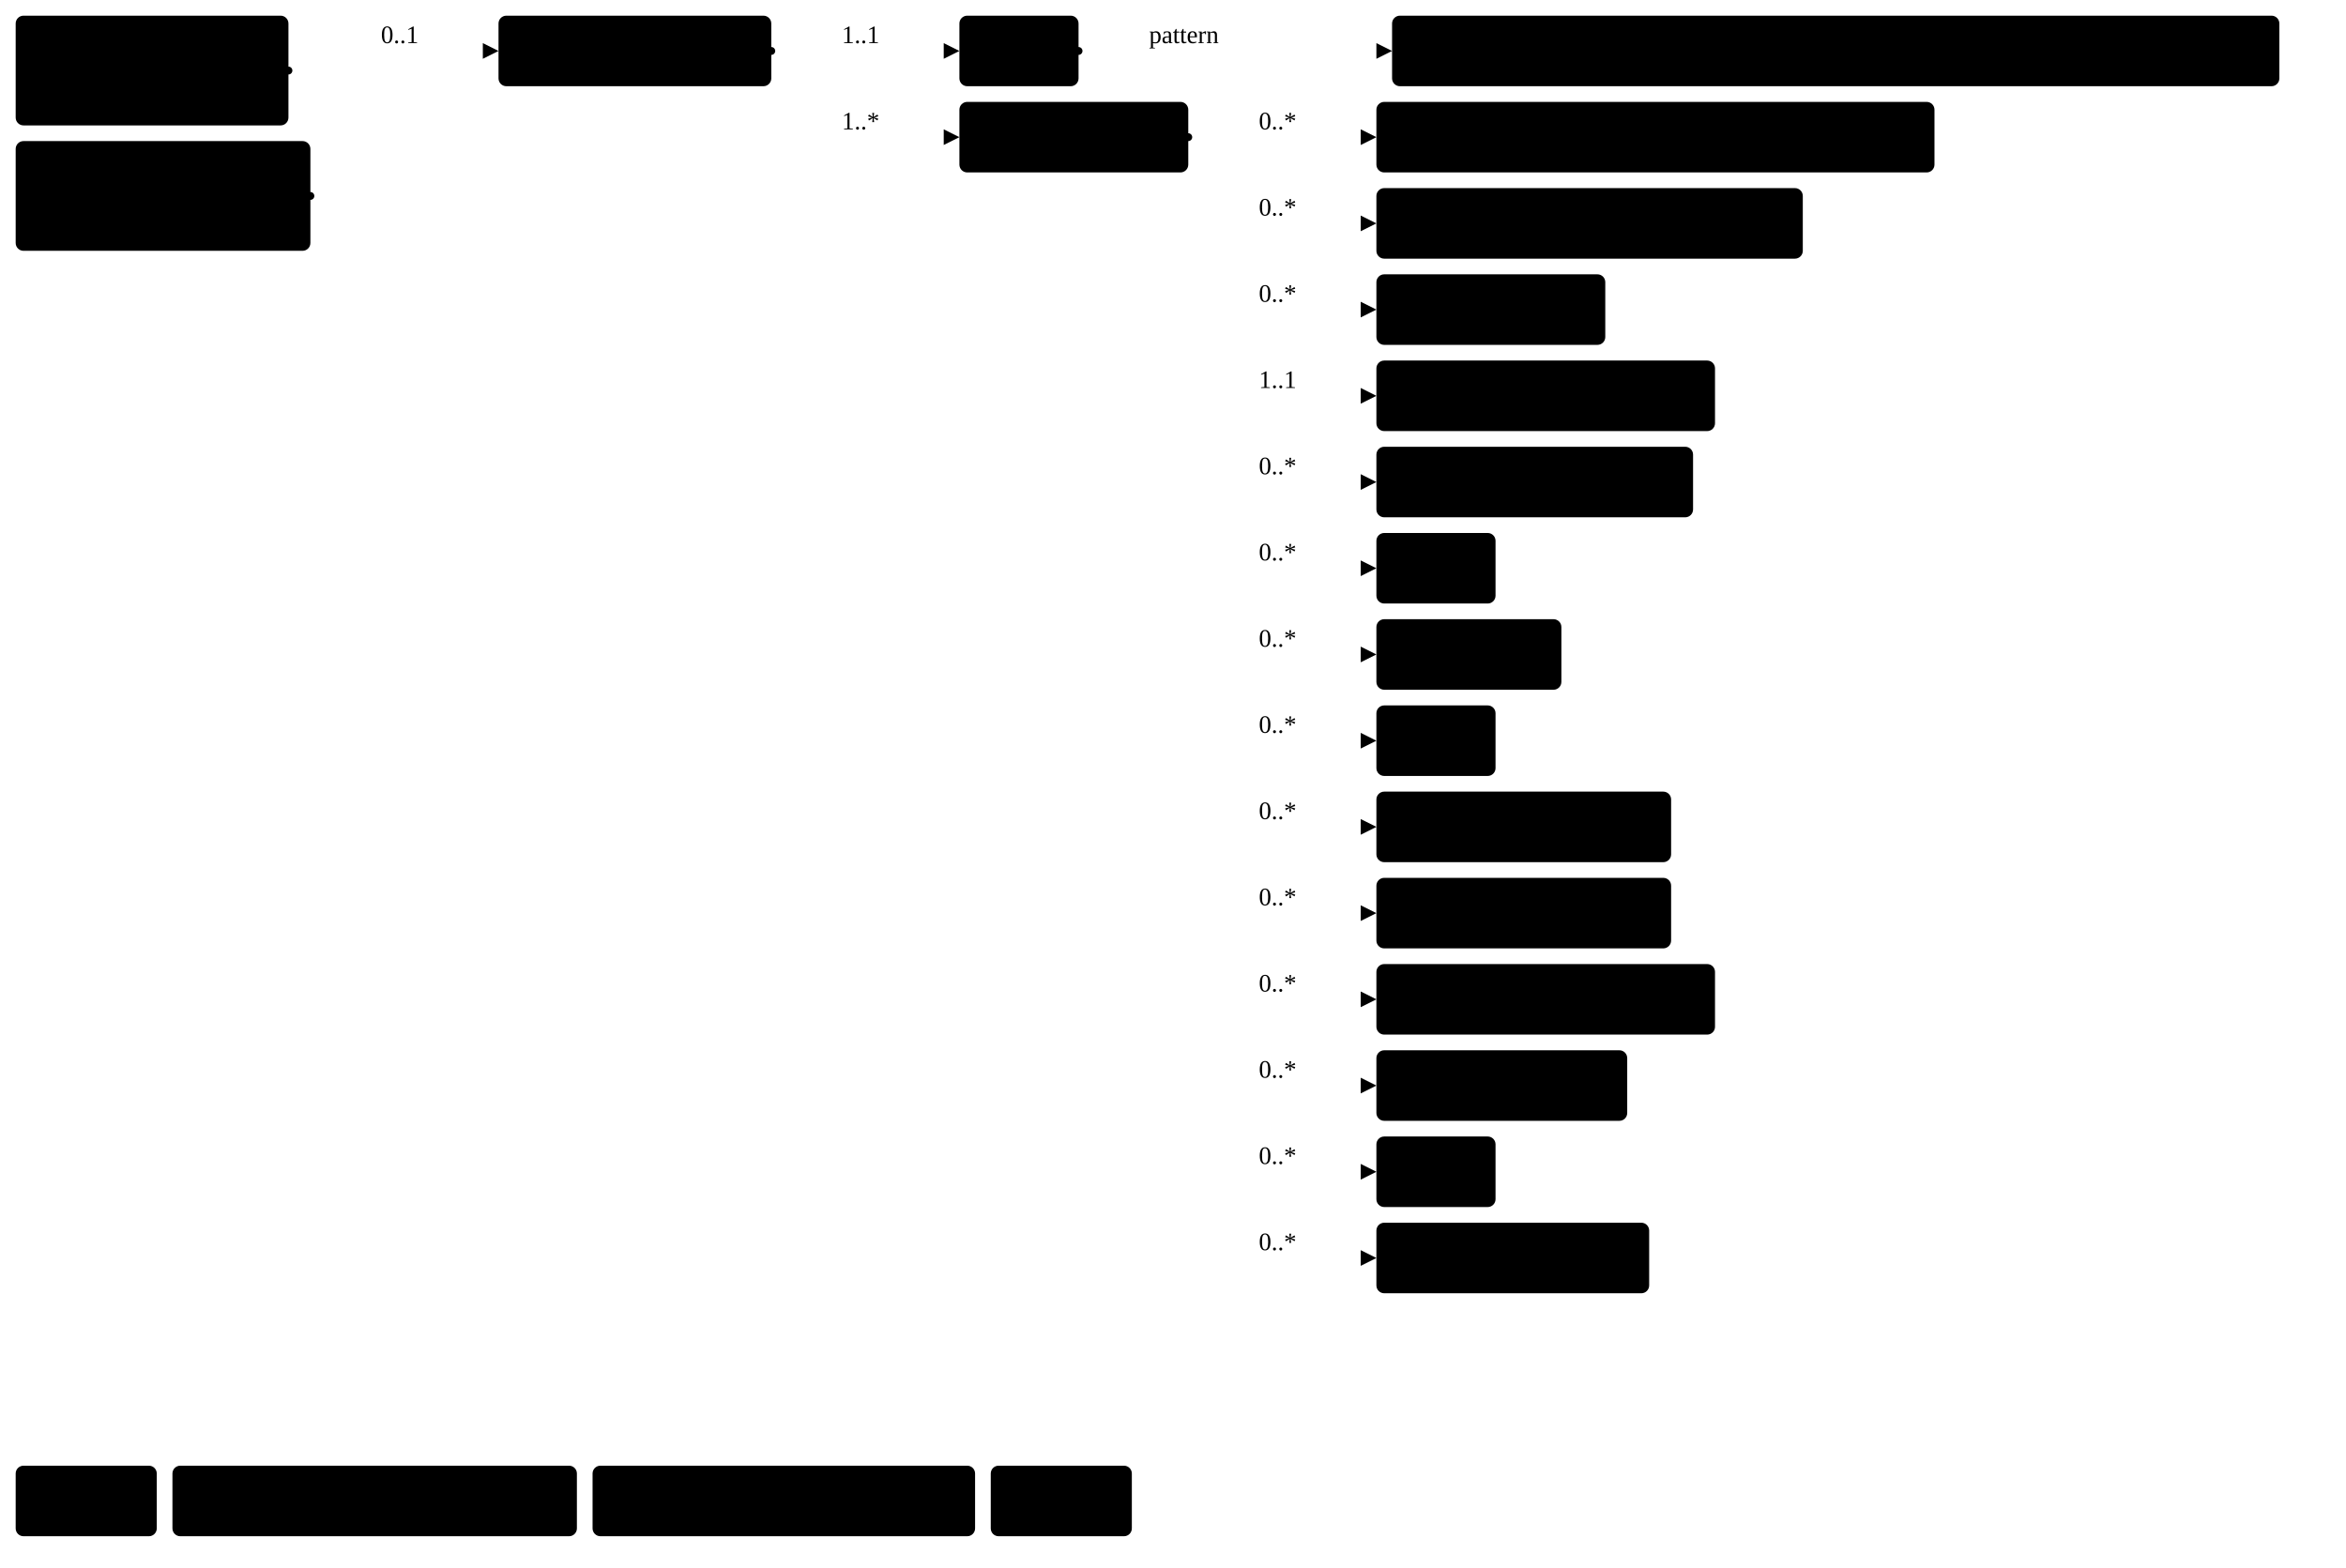
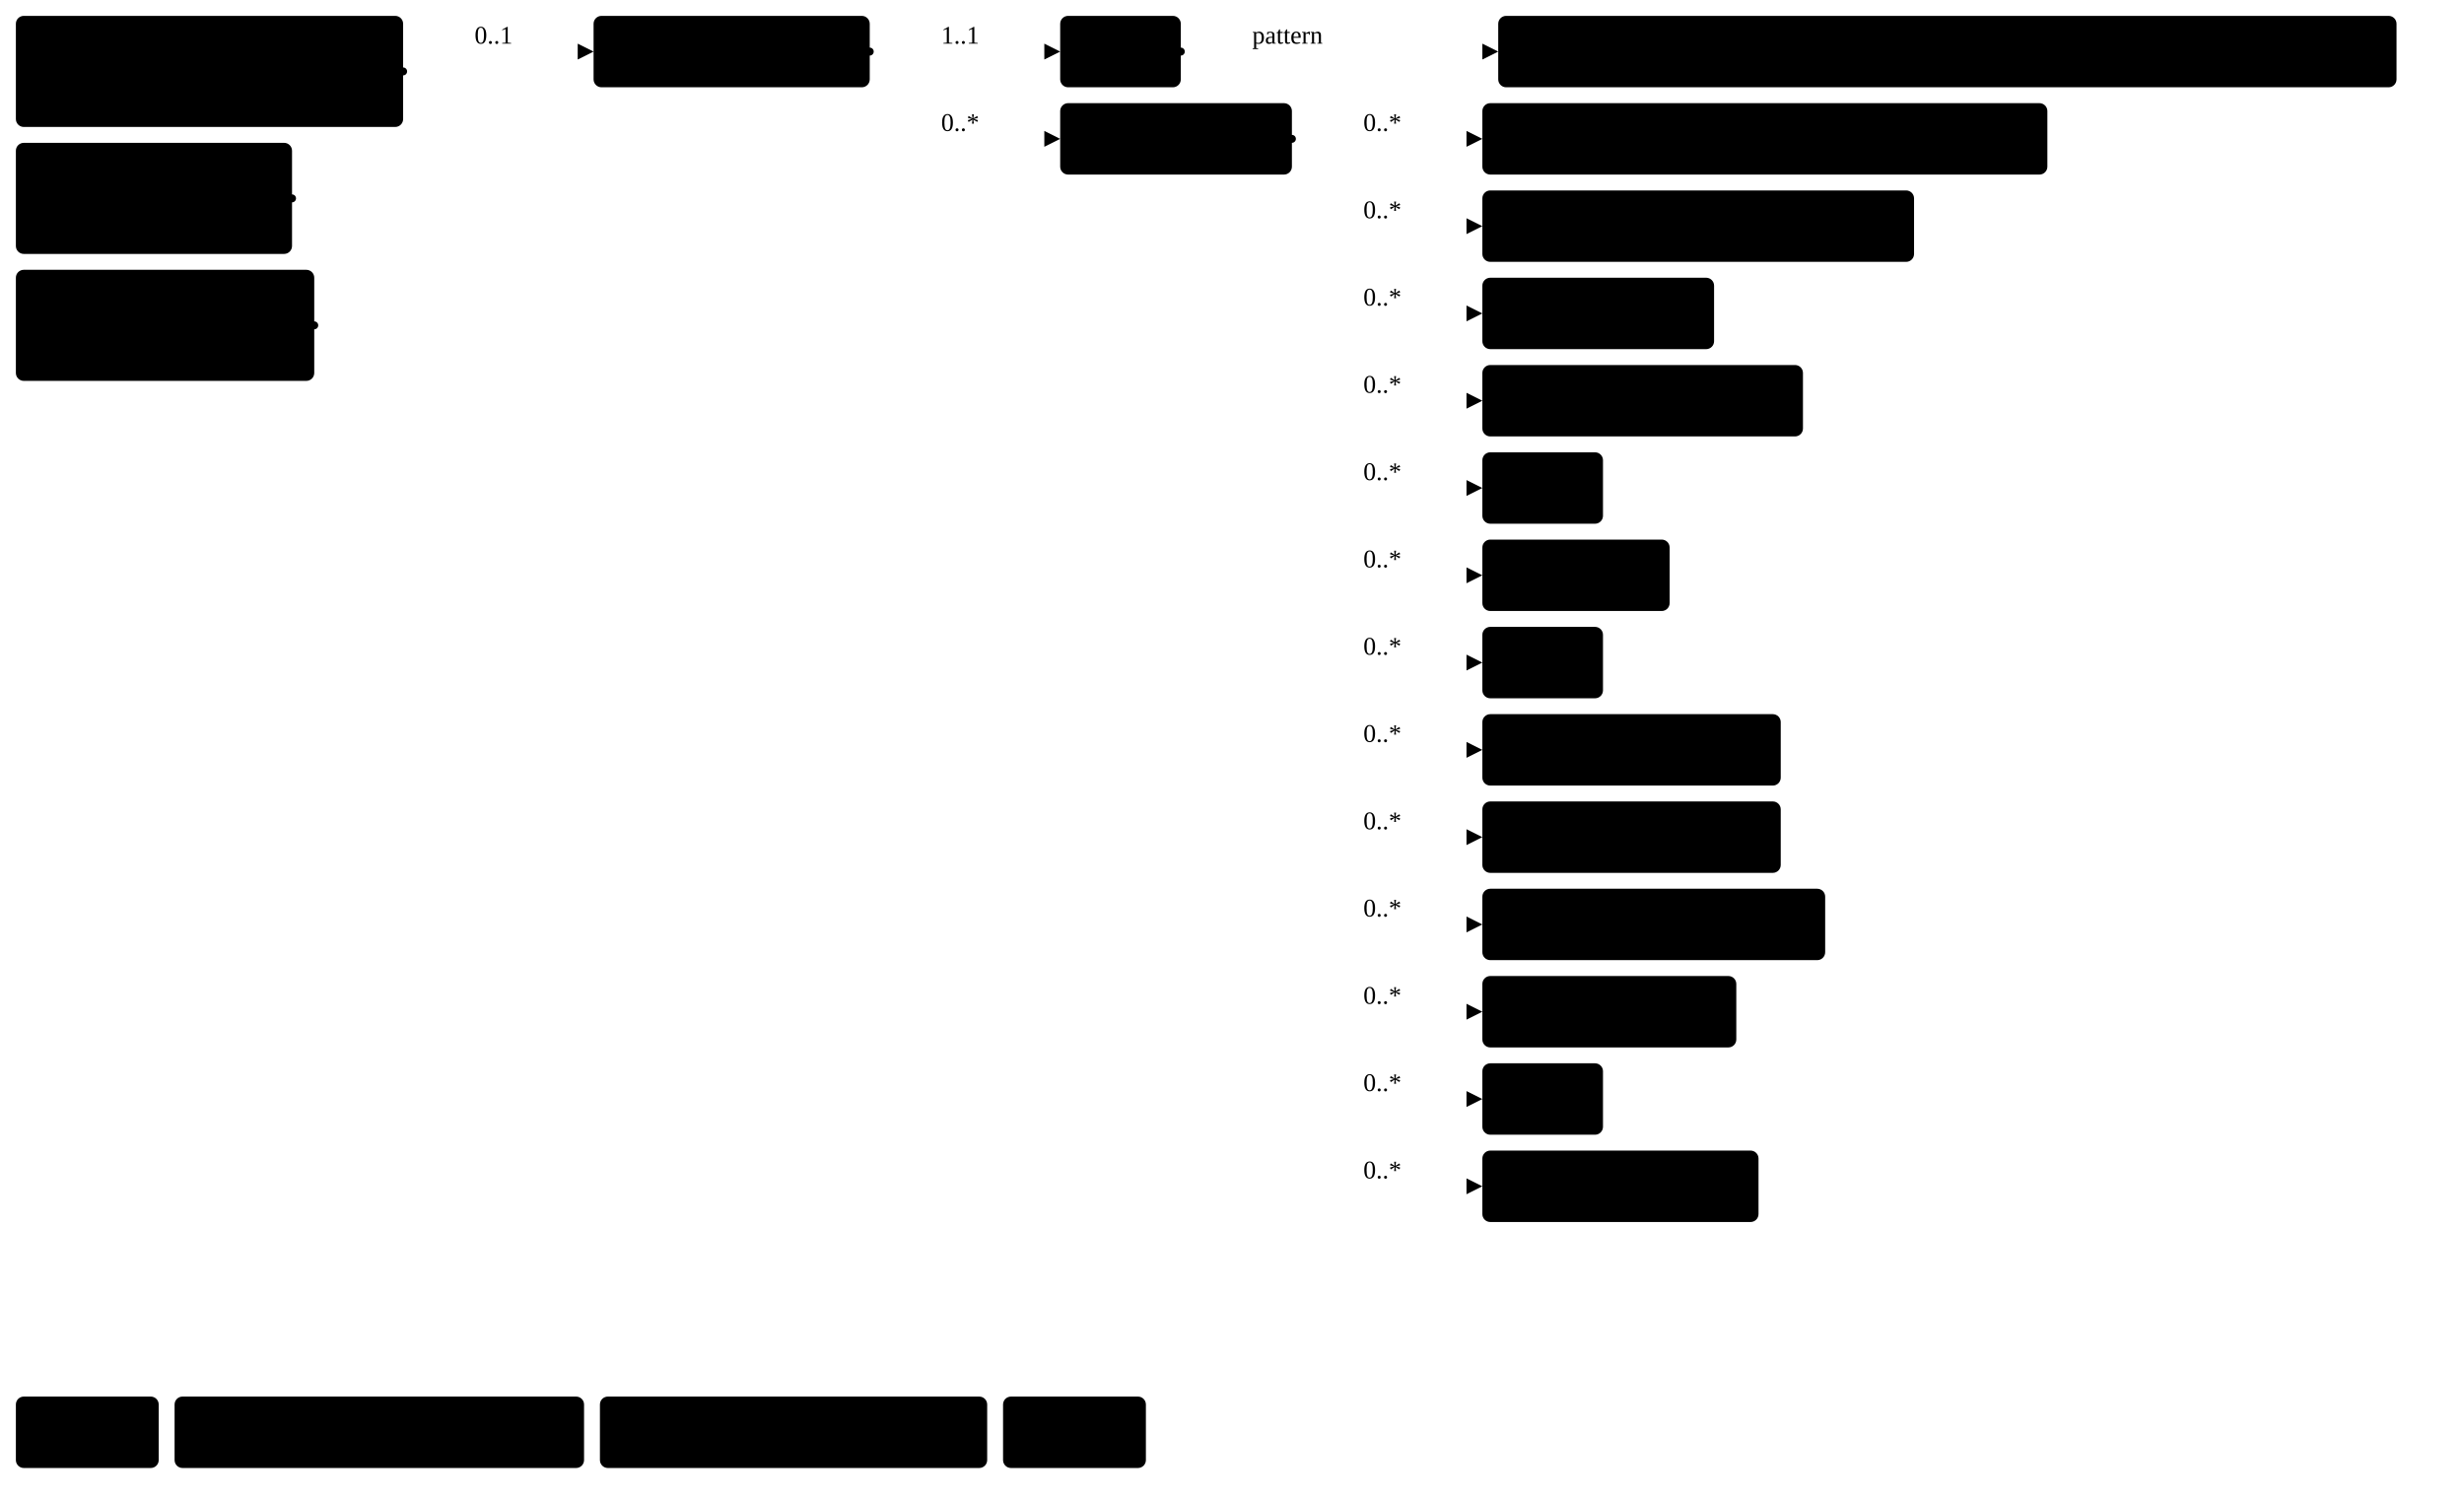
- <svg xmlns="http://www.w3.org/2000/svg" version="1.1" width="1122.38" height="750">
+ <svg xmlns="http://www.w3.org/2000/svg" version="1.1" width="1164.38" height="708.75">
  <defs>
    <marker id="arrowStart" markerWidth="3.75" markerHeight="3.75" markerUnits="px" refX="1.88" refY="1.88">
      <circle class="connector" cx="1.88" cy="1.88" r="1.88" />
    </marker>
    <marker id="arrowEnd" markerWidth="7.5" markerHeight="7.5" markerUnits="px" refX="7.5" refY="3.75">
      <polygon class="connector" points="0 0 7.5 3.75 0 7.5" />
    </marker>
  </defs>
  <g>
    <g transform="translate(7.5 7.5)">
+       <a href="StructureDefinition-FindingsBiLateralBreast.html" target="_top">
+         <rect class="profile" x="0" y="0" width="183" height="52.5" rx="3.75" ry="3.75" />
+       </a>
+       <a href="StructureDefinition-FindingsBiLateralBreast.html" target="_top">
+         <text x="91.5" y="22.5" text-anchor="middle" class="profile">Findings</text>
+       </a>
+       <a href="StructureDefinition-FindingsBiLateralBreast.html" target="_top">
+         <text x="91.5" y="41.25" text-anchor="middle" class="profile">BiLateral Breast</text>
+       </a>
+     </g>
+     <g transform="translate(7.5 67.5)">
      <a href="StructureDefinition-FindingsLeftBreast.html" target="_top">
        <rect class="profile" x="0" y="0" width="130.5" height="52.5" rx="3.75" ry="3.75" />
      </a>
      <a href="StructureDefinition-FindingsLeftBreast.html" target="_top">
        <text x="65.25" y="22.5" text-anchor="middle" class="profile">Findings</text>
      </a>
      <a href="StructureDefinition-FindingsLeftBreast.html" target="_top">
        <text x="65.25" y="41.25" text-anchor="middle" class="profile">Left Breast</text>
      </a>
    </g>
-     <g transform="translate(7.5 67.5)">
+     <g transform="translate(7.5 127.5)">
      <a href="StructureDefinition-FindingsRightBreast.html" target="_top">
        <rect class="profile" x="0" y="0" width="141" height="52.5" rx="3.75" ry="3.75" />
      </a>
      <a href="StructureDefinition-FindingsRightBreast.html" target="_top">
        <text x="70.5" y="22.5" text-anchor="middle" class="profile">Findings</text>
      </a>
      <a href="StructureDefinition-FindingsRightBreast.html" target="_top">
        <text x="70.5" y="41.25" text-anchor="middle" class="profile">Right Breast</text>
      </a>
    </g>
-     <line class="connector" marker-end="url(#arrowEnd)" x1="178.5" y1="24.38" x2="238.5" y2="24.38" />
-     <text x="182.25" y="20.62" text-anchor="right" class="lhsText">0..1</text>
-     <line class="connector" marker-start="url(#arrowStart)" x1="138" y1="33.75" x2="178.5" y2="33.75" />
-     <line class="connector" marker-start="url(#arrowStart)" x1="148.5" y1="93.75" x2="178.5" y2="93.75" />
-     <line class="connector" x1="178.5" y1="24.38" x2="178.5" y2="93.75" />
-   </g>
-   <g>
-     <g transform="translate(238.5 7.5)">
+     <line class="connector" marker-end="url(#arrowEnd)" x1="220.5" y1="24.38" x2="280.5" y2="24.38" />
+     <text x="224.25" y="20.62" text-anchor="right" class="lhsText">0..1</text>
+     <line class="connector" marker-start="url(#arrowStart)" x1="190.5" y1="33.75" x2="220.5" y2="33.75" />
+     <line class="connector" marker-start="url(#arrowStart)" x1="138" y1="93.75" x2="220.5" y2="93.75" />
+     <line class="connector" marker-start="url(#arrowStart)" x1="148.5" y1="153.75" x2="220.5" y2="153.75" />
+     <line class="connector" x1="220.5" y1="24.38" x2="220.5" y2="153.75" />
+   </g>
+   <g>
+     <g transform="translate(280.5 7.5)">
      <a href="StructureDefinition-MGFinding.html" target="_top">
        <rect class="focus" x="0" y="0" width="130.5" height="33.75" rx="3.75" ry="3.75" />
      </a>
      <a href="StructureDefinition-MGFinding.html" target="_top">
        <text x="65.25" y="22.5" text-anchor="middle" class="focus">Mg Findings</text>
      </a>
    </g>
-     <line class="connector" marker-end="url(#arrowEnd)" x1="399" y1="24.38" x2="459" y2="24.38" />
-     <text x="402.75" y="20.62" text-anchor="right" class="lhsText">1..1</text>
-     <line class="connector" marker-end="url(#arrowEnd)" x1="399" y1="65.62" x2="459" y2="65.62" />
-     <text x="402.75" y="61.88" text-anchor="right" class="lhsText">1..*</text>
-     <line class="connector" marker-start="url(#arrowStart)" x1="369" y1="24.38" x2="399" y2="24.38" />
-     <line class="connector" x1="399" y1="24.38" x2="399" y2="65.62" />
-   </g>
-   <g>
-     <g transform="translate(459 7.5)">
+     <line class="connector" marker-end="url(#arrowEnd)" x1="441" y1="24.38" x2="501" y2="24.38" />
+     <text x="444.75" y="20.62" text-anchor="right" class="lhsText">1..1</text>
+     <line class="connector" marker-end="url(#arrowEnd)" x1="441" y1="65.62" x2="501" y2="65.62" />
+     <text x="444.75" y="61.88" text-anchor="right" class="lhsText">0..*</text>
+     <line class="connector" marker-start="url(#arrowStart)" x1="411" y1="24.38" x2="441" y2="24.38" />
+     <line class="connector" x1="441" y1="24.38" x2="441" y2="65.62" />
+   </g>
+   <g>
+     <g transform="translate(501 7.5)">
      <a href="StructureDefinition-MGFinding-definitions.html#Observation.code" target="_top">
        <rect class="element" x="0" y="0" width="57" height="33.75" rx="3.75" ry="3.75" />
      </a>
      <a href="StructureDefinition-MGFinding-definitions.html#Observation.code" target="_top">
        <text x="28.5" y="22.5" text-anchor="middle" class="element">Code</text>
      </a>
    </g>
-     <line class="connector" marker-end="url(#arrowEnd)" x1="546" y1="24.38" x2="666" y2="24.38" />
-     <text x="549.75" y="20.62" text-anchor="right" class="lhsText">pattern </text>
-     <line class="connector" marker-start="url(#arrowStart)" x1="516" y1="24.38" x2="546" y2="24.38" />
-     <line class="connector" x1="546" y1="24.38" x2="546" y2="24.38" />
-   </g>
-   <g>
-     <g transform="translate(666 7.5)">
+     <line class="connector" marker-end="url(#arrowEnd)" x1="588" y1="24.38" x2="708" y2="24.38" />
+     <text x="591.75" y="20.62" text-anchor="right" class="lhsText">pattern </text>
+     <line class="connector" marker-start="url(#arrowStart)" x1="558" y1="24.38" x2="588" y2="24.38" />
+     <line class="connector" x1="588" y1="24.38" x2="588" y2="24.38" />
+   </g>
+   <g>
+     <g transform="translate(708 7.5)">
      <a href="http://hl7.org/fhir/us/breast-radiology/CodeSystem/ObservationCodesCS" target="_top">
        <rect class="value" x="0" y="0" width="424.5" height="33.75" rx="3.75" ry="3.75" />
      </a>
      <a href="http://hl7.org/fhir/us/breast-radiology/CodeSystem/ObservationCodesCS" target="_top">
        <text x="212.25" y="22.5" text-anchor="middle" class="value">ObservationCodesCS#mgFindingObservation</text>
      </a>
    </g>
  </g>
  <g>
-     <g transform="translate(459 48.75)">
+     <g transform="translate(501 48.75)">
      <a href="StructureDefinition-MGFinding-definitions.html#Observation.hasMember" target="_top">
        <rect class="element" x="0" y="0" width="109.5" height="33.75" rx="3.75" ry="3.75" />
      </a>
      <a href="StructureDefinition-MGFinding-definitions.html#Observation.hasMember" target="_top">
        <text x="54.75" y="22.5" text-anchor="middle" class="element">HasMember</text>
      </a>
    </g>
-     <line class="connector" marker-end="url(#arrowEnd)" x1="598.5" y1="65.62" x2="658.5" y2="65.62" />
-     <text x="602.25" y="61.88" text-anchor="right" class="lhsText">0..*</text>
-     <line class="connector" marker-end="url(#arrowEnd)" x1="598.5" y1="106.88" x2="658.5" y2="106.88" />
-     <text x="602.25" y="103.12" text-anchor="right" class="lhsText">0..*</text>
-     <line class="connector" marker-end="url(#arrowEnd)" x1="598.5" y1="148.12" x2="658.5" y2="148.12" />
-     <text x="602.25" y="144.38" text-anchor="right" class="lhsText">0..*</text>
-     <line class="connector" marker-end="url(#arrowEnd)" x1="598.5" y1="189.38" x2="658.5" y2="189.38" />
-     <text x="602.25" y="185.62" text-anchor="right" class="lhsText">1..1</text>
-     <line class="connector" marker-end="url(#arrowEnd)" x1="598.5" y1="230.62" x2="658.5" y2="230.62" />
-     <text x="602.25" y="226.88" text-anchor="right" class="lhsText">0..*</text>
-     <line class="connector" marker-end="url(#arrowEnd)" x1="598.5" y1="271.88" x2="658.5" y2="271.88" />
-     <text x="602.25" y="268.12" text-anchor="right" class="lhsText">0..*</text>
-     <line class="connector" marker-end="url(#arrowEnd)" x1="598.5" y1="313.12" x2="658.5" y2="313.12" />
-     <text x="602.25" y="309.38" text-anchor="right" class="lhsText">0..*</text>
-     <line class="connector" marker-end="url(#arrowEnd)" x1="598.5" y1="354.38" x2="658.5" y2="354.38" />
-     <text x="602.25" y="350.62" text-anchor="right" class="lhsText">0..*</text>
-     <line class="connector" marker-end="url(#arrowEnd)" x1="598.5" y1="395.62" x2="658.5" y2="395.62" />
-     <text x="602.25" y="391.88" text-anchor="right" class="lhsText">0..*</text>
-     <line class="connector" marker-end="url(#arrowEnd)" x1="598.5" y1="436.88" x2="658.5" y2="436.88" />
-     <text x="602.25" y="433.12" text-anchor="right" class="lhsText">0..*</text>
-     <line class="connector" marker-end="url(#arrowEnd)" x1="598.5" y1="478.12" x2="658.5" y2="478.12" />
-     <text x="602.25" y="474.38" text-anchor="right" class="lhsText">0..*</text>
-     <line class="connector" marker-end="url(#arrowEnd)" x1="598.5" y1="519.38" x2="658.5" y2="519.38" />
-     <text x="602.25" y="515.62" text-anchor="right" class="lhsText">0..*</text>
-     <line class="connector" marker-end="url(#arrowEnd)" x1="598.5" y1="560.62" x2="658.5" y2="560.62" />
-     <text x="602.25" y="556.88" text-anchor="right" class="lhsText">0..*</text>
-     <line class="connector" marker-end="url(#arrowEnd)" x1="598.5" y1="601.88" x2="658.5" y2="601.88" />
-     <text x="602.25" y="598.12" text-anchor="right" class="lhsText">0..*</text>
-     <line class="connector" marker-start="url(#arrowStart)" x1="568.5" y1="65.62" x2="598.5" y2="65.62" />
-     <line class="connector" x1="598.5" y1="65.62" x2="598.5" y2="601.88" />
-   </g>
-   <g>
-     <g transform="translate(658.5 48.75)">
+     <line class="connector" marker-end="url(#arrowEnd)" x1="640.5" y1="65.62" x2="700.5" y2="65.62" />
+     <text x="644.25" y="61.88" text-anchor="right" class="lhsText">0..*</text>
+     <line class="connector" marker-end="url(#arrowEnd)" x1="640.5" y1="106.88" x2="700.5" y2="106.88" />
+     <text x="644.25" y="103.12" text-anchor="right" class="lhsText">0..*</text>
+     <line class="connector" marker-end="url(#arrowEnd)" x1="640.5" y1="148.12" x2="700.5" y2="148.12" />
+     <text x="644.25" y="144.38" text-anchor="right" class="lhsText">0..*</text>
+     <line class="connector" marker-end="url(#arrowEnd)" x1="640.5" y1="189.38" x2="700.5" y2="189.38" />
+     <text x="644.25" y="185.62" text-anchor="right" class="lhsText">0..*</text>
+     <line class="connector" marker-end="url(#arrowEnd)" x1="640.5" y1="230.62" x2="700.5" y2="230.62" />
+     <text x="644.25" y="226.88" text-anchor="right" class="lhsText">0..*</text>
+     <line class="connector" marker-end="url(#arrowEnd)" x1="640.5" y1="271.88" x2="700.5" y2="271.88" />
+     <text x="644.25" y="268.12" text-anchor="right" class="lhsText">0..*</text>
+     <line class="connector" marker-end="url(#arrowEnd)" x1="640.5" y1="313.12" x2="700.5" y2="313.12" />
+     <text x="644.25" y="309.38" text-anchor="right" class="lhsText">0..*</text>
+     <line class="connector" marker-end="url(#arrowEnd)" x1="640.5" y1="354.38" x2="700.5" y2="354.38" />
+     <text x="644.25" y="350.62" text-anchor="right" class="lhsText">0..*</text>
+     <line class="connector" marker-end="url(#arrowEnd)" x1="640.5" y1="395.62" x2="700.5" y2="395.62" />
+     <text x="644.25" y="391.88" text-anchor="right" class="lhsText">0..*</text>
+     <line class="connector" marker-end="url(#arrowEnd)" x1="640.5" y1="436.88" x2="700.5" y2="436.88" />
+     <text x="644.25" y="433.12" text-anchor="right" class="lhsText">0..*</text>
+     <line class="connector" marker-end="url(#arrowEnd)" x1="640.5" y1="478.12" x2="700.5" y2="478.12" />
+     <text x="644.25" y="474.38" text-anchor="right" class="lhsText">0..*</text>
+     <line class="connector" marker-end="url(#arrowEnd)" x1="640.5" y1="519.38" x2="700.5" y2="519.38" />
+     <text x="644.25" y="515.62" text-anchor="right" class="lhsText">0..*</text>
+     <line class="connector" marker-end="url(#arrowEnd)" x1="640.5" y1="560.62" x2="700.5" y2="560.62" />
+     <text x="644.25" y="556.88" text-anchor="right" class="lhsText">0..*</text>
+     <line class="connector" marker-start="url(#arrowStart)" x1="610.5" y1="65.62" x2="640.5" y2="65.62" />
+     <line class="connector" x1="640.5" y1="65.62" x2="640.5" y2="560.62" />
+   </g>
+   <g>
+     <g transform="translate(700.5 48.75)">
      <a href="StructureDefinition-AbnormalityArchitecturalDistortion.html" target="_top">
        <rect class="profile" x="0" y="0" width="267" height="33.75" rx="3.75" ry="3.75" />
      </a>
      <a href="StructureDefinition-AbnormalityArchitecturalDistortion.html" target="_top">
        <text x="133.5" y="22.5" text-anchor="middle" class="profile">Architectural Distortion</text>
      </a>
    </g>
  </g>
  <g>
-     <g transform="translate(658.5 90)">
+     <g transform="translate(700.5 90)">
      <a href="StructureDefinition-AssociatedFeature.html" target="_top">
        <rect class="profile" x="0" y="0" width="204" height="33.75" rx="3.75" ry="3.75" />
      </a>
      <a href="StructureDefinition-AssociatedFeature.html" target="_top">
        <text x="102" y="22.5" text-anchor="middle" class="profile">Associated Feature</text>
      </a>
    </g>
  </g>
  <g>
-     <g transform="translate(658.5 131.25)">
+     <g transform="translate(700.5 131.25)">
      <a href="StructureDefinition-AbnormalityAsymmetry.html" target="_top">
        <rect class="profile" x="0" y="0" width="109.5" height="33.75" rx="3.75" ry="3.75" />
      </a>
      <a href="StructureDefinition-AbnormalityAsymmetry.html" target="_top">
        <text x="54.75" y="22.5" text-anchor="middle" class="profile">Asymmetry</text>
      </a>
    </g>
  </g>
  <g>
-     <g transform="translate(658.5 172.5)">
-       <a href="StructureDefinition-MGBreastDensity.html" target="_top">
-         <rect class="profile" x="0" y="0" width="162" height="33.75" rx="3.75" ry="3.75" />
-       </a>
-       <a href="StructureDefinition-MGBreastDensity.html" target="_top">
-         <text x="81" y="22.5" text-anchor="middle" class="profile">Breast Density</text>
-       </a>
-     </g>
-   </g>
-   <g>
-     <g transform="translate(658.5 213.75)">
+     <g transform="translate(700.5 172.5)">
      <a href="StructureDefinition-AbnormalityCalcification.html" target="_top">
        <rect class="profile" x="0" y="0" width="151.5" height="33.75" rx="3.75" ry="3.75" />
      </a>
      <a href="StructureDefinition-AbnormalityCalcification.html" target="_top">
        <text x="75.75" y="22.5" text-anchor="middle" class="profile">Calcification</text>
      </a>
    </g>
  </g>
  <g>
-     <g transform="translate(658.5 255)">
+     <g transform="translate(700.5 213.75)">
      <a href="StructureDefinition-AbnormalityCyst.html" target="_top">
        <rect class="profile" x="0" y="0" width="57" height="33.75" rx="3.75" ry="3.75" />
      </a>
      <a href="StructureDefinition-AbnormalityCyst.html" target="_top">
        <text x="28.5" y="22.5" text-anchor="middle" class="profile">Cyst</text>
      </a>
    </g>
  </g>
  <g>
-     <g transform="translate(658.5 296.25)">
+     <g transform="translate(700.5 255)">
      <a href="StructureDefinition-AbnormalityDensity.html" target="_top">
        <rect class="profile" x="0" y="0" width="88.5" height="33.75" rx="3.75" ry="3.75" />
      </a>
      <a href="StructureDefinition-AbnormalityDensity.html" target="_top">
        <text x="44.25" y="22.5" text-anchor="middle" class="profile">Density</text>
      </a>
    </g>
  </g>
  <g>
-     <g transform="translate(658.5 337.5)">
+     <g transform="translate(700.5 296.25)">
      <a href="StructureDefinition-AbnormalityDuct.html" target="_top">
        <rect class="profile" x="0" y="0" width="57" height="33.75" rx="3.75" ry="3.75" />
      </a>
      <a href="StructureDefinition-AbnormalityDuct.html" target="_top">
        <text x="28.5" y="22.5" text-anchor="middle" class="profile">Duct</text>
      </a>
    </g>
  </g>
  <g>
-     <g transform="translate(658.5 378.75)">
+     <g transform="translate(700.5 337.5)">
      <a href="StructureDefinition-AbnormalityFatNecrosis.html" target="_top">
        <rect class="profile" x="0" y="0" width="141" height="33.75" rx="3.75" ry="3.75" />
      </a>
      <a href="StructureDefinition-AbnormalityFatNecrosis.html" target="_top">
        <text x="70.5" y="22.5" text-anchor="middle" class="profile">Fat Necrosis</text>
      </a>
    </g>
  </g>
  <g>
-     <g transform="translate(658.5 420)">
+     <g transform="translate(700.5 378.75)">
      <a href="StructureDefinition-AbnormalityFibroadenoma.html" target="_top">
        <rect class="profile" x="0" y="0" width="141" height="33.75" rx="3.75" ry="3.75" />
      </a>
      <a href="StructureDefinition-AbnormalityFibroadenoma.html" target="_top">
        <text x="70.5" y="22.5" text-anchor="middle" class="profile">Fibroadenoma</text>
      </a>
    </g>
  </g>
  <g>
-     <g transform="translate(658.5 461.25)">
+     <g transform="translate(700.5 420)">
      <a href="StructureDefinition-AbnormalityForeignObject.html" target="_top">
        <rect class="profile" x="0" y="0" width="162" height="33.75" rx="3.75" ry="3.75" />
      </a>
      <a href="StructureDefinition-AbnormalityForeignObject.html" target="_top">
        <text x="81" y="22.5" text-anchor="middle" class="profile">Foreign Object</text>
      </a>
    </g>
  </g>
  <g>
-     <g transform="translate(658.5 502.5)">
+     <g transform="translate(700.5 461.25)">
      <a href="StructureDefinition-AbnormalityLymphNode.html" target="_top">
        <rect class="profile" x="0" y="0" width="120" height="33.75" rx="3.75" ry="3.75" />
      </a>
      <a href="StructureDefinition-AbnormalityLymphNode.html" target="_top">
        <text x="60" y="22.5" text-anchor="middle" class="profile">Lymph Node</text>
      </a>
    </g>
  </g>
  <g>
-     <g transform="translate(658.5 543.75)">
+     <g transform="translate(700.5 502.5)">
      <a href="StructureDefinition-AbnormalityMass.html" target="_top">
        <rect class="profile" x="0" y="0" width="57" height="33.75" rx="3.75" ry="3.75" />
      </a>
      <a href="StructureDefinition-AbnormalityMass.html" target="_top">
        <text x="28.5" y="22.5" text-anchor="middle" class="profile">Mass</text>
      </a>
    </g>
  </g>
  <g>
-     <g transform="translate(658.5 585)">
+     <g transform="translate(700.5 543.75)">
      <a href="StructureDefinition-AbnormalitySkinLesion.html" target="_top">
        <rect class="profile" x="0" y="0" width="130.5" height="33.75" rx="3.75" ry="3.75" />
      </a>
      <a href="StructureDefinition-AbnormalitySkinLesion.html" target="_top">
        <text x="65.25" y="22.5" text-anchor="middle" class="profile">Skin Lesion</text>
      </a>
    </g>
  </g>
  <g>
-     <g transform="translate(7.5 701.25)">
+     <g transform="translate(7.5 660)">
      <rect class="focus" x="0" y="0" width="67.5" height="33.75" rx="3.75" ry="3.75" />
      <text x="33.75" y="22.5" text-anchor="middle" class="focus">Focus</text>
    </g>
-     <g transform="translate(82.5 701.25)">
+     <g transform="translate(82.5 660)">
      <rect class="profile" x="0" y="0" width="193.5" height="33.75" rx="3.75" ry="3.75" />
      <text x="96.75" y="22.5" text-anchor="middle" class="profile">Profiled Resource</text>
    </g>
-     <g transform="translate(283.5 701.25)">
+     <g transform="translate(283.5 660)">
      <rect class="element" x="0" y="0" width="183" height="33.75" rx="3.75" ry="3.75" />
      <text x="91.5" y="22.5" text-anchor="middle" class="element">Resource Element</text>
    </g>
-     <g transform="translate(474 701.25)">
+     <g transform="translate(474 660)">
      <rect class="value" x="0" y="0" width="67.5" height="33.75" rx="3.75" ry="3.75" />
      <text x="33.75" y="22.5" text-anchor="middle" class="value">Value</text>
    </g>
  </g>
</svg>
